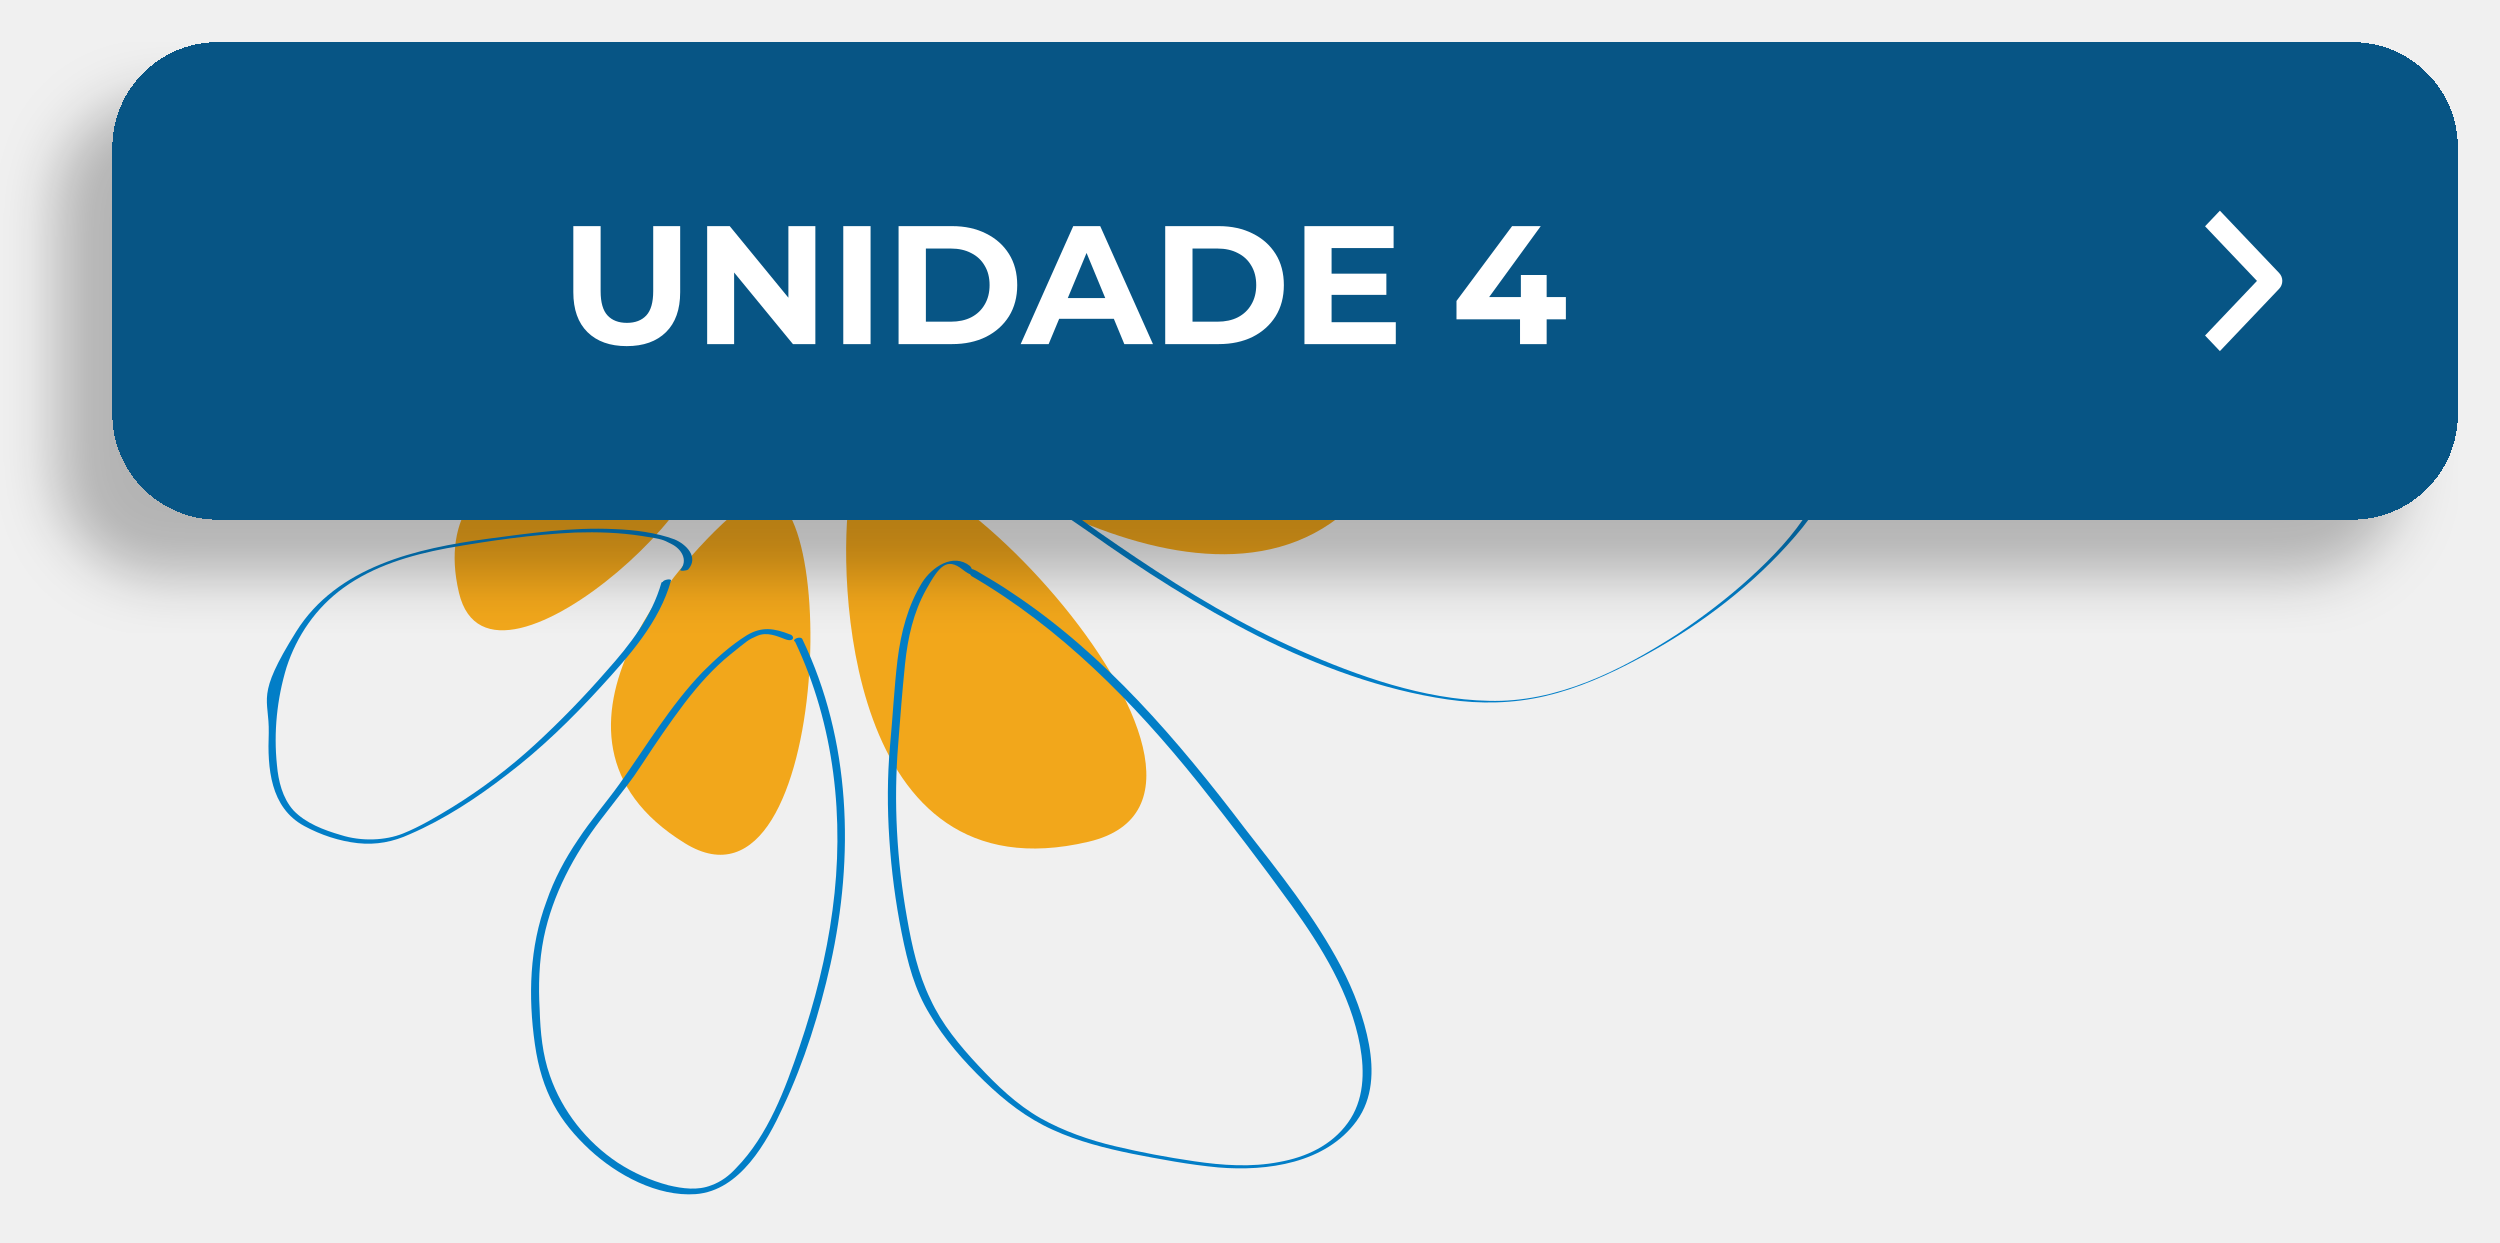
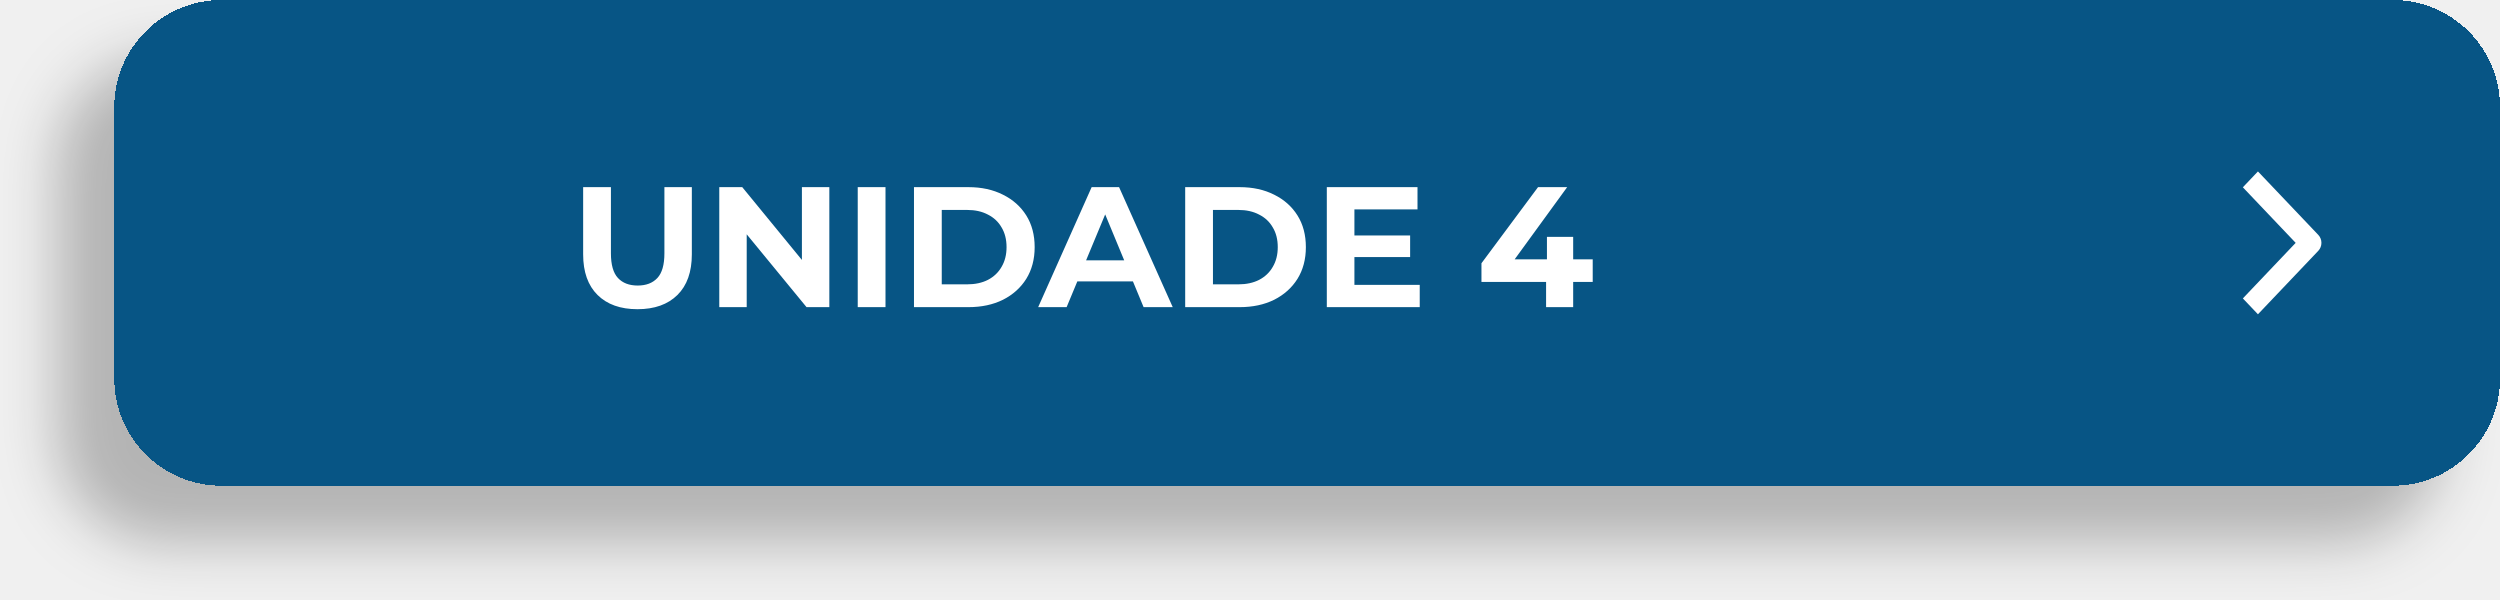
- <svg xmlns="http://www.w3.org/2000/svg" width="356" height="177" viewBox="0 0 356 177" fill="none">
-   <g id="Frame 1802">
-     <g id="Group 1525">
-       <g id="Group 1371">
-         <g id="Group 1526">
-           <g id="FLOR">
-             <path id="Vector" fill-rule="evenodd" clip-rule="evenodd" d="M130.147 59.657C112.512 43.289 213.547 25.362 200.686 59.17C185.682 98.337 139.987 68.718 130.147 59.657Z" fill="#F2A71B" />
-             <path id="Vector_2" fill-rule="evenodd" clip-rule="evenodd" d="M120.988 70.568C124.106 50.4 184.902 112.853 154.991 119.868C120.306 128.052 119.234 81.772 120.988 70.568Z" fill="#F2A71B" />
-             <path id="Vector_3" fill-rule="evenodd" clip-rule="evenodd" d="M106.47 71.542C120.013 61.604 119.038 133.41 97.506 120.062C72.564 104.668 98.87 77.095 106.47 71.542Z" fill="#F2A71B" />
-             <path id="Vector_4" fill-rule="evenodd" clip-rule="evenodd" d="M97.314 62.386C110.369 64.432 69.936 103.793 65.356 84.405C60.095 61.996 90.006 61.314 97.314 62.386Z" fill="#F2A71B" />
-             <path id="Vector_5" fill-rule="evenodd" clip-rule="evenodd" d="M97.604 51.667C104.035 58.78 63.212 62.385 69.447 49.426C76.754 34.325 93.999 47.77 97.604 51.667Z" fill="#F2A71B" />
-             <path id="Vector_6" d="M146.418 59.656C161.422 48.16 180.226 43.483 198.738 41.827C208.383 40.95 218.321 40.463 228.064 41.34C236.735 42.119 245.602 44.457 252.422 50.108C255.637 52.739 258.56 56.149 259.924 60.144C261.288 64.43 259.924 68.815 257.683 72.517C255.442 76.219 252.324 79.435 249.109 82.358C245.894 85.281 242.386 87.911 238.781 90.347C230.89 95.413 221.731 100.09 211.988 99.798C202.732 99.603 193.379 96.29 185 92.588C176.816 88.983 169.216 84.404 161.812 79.435C158.207 76.999 154.602 74.563 151.289 71.933C148.172 69.399 145.346 65.989 146.71 61.702C147.392 59.656 148.756 58 150.315 56.539C151.874 55.077 149.536 56.441 149.243 56.539C146.223 59.169 143.982 63.261 145.833 67.256C147.587 70.958 151.679 73.394 154.894 75.635C162.689 81.188 170.775 86.352 179.252 90.639C187.631 94.829 196.789 98.239 206.142 99.603C210.819 100.285 215.496 100.187 220.075 99.115C224.654 98.044 229.038 96.095 233.228 93.854C241.12 89.665 248.427 84.306 254.468 77.681C257.488 74.368 260.411 70.569 261.385 66.087C262.36 61.605 260.606 57.318 257.878 53.811C245.797 38.417 222.998 39.683 205.558 40.657C186.559 41.729 167.17 45.334 150.802 55.662C148.951 56.831 147.197 58.097 145.444 59.462C143.69 60.825 146.223 59.462 146.515 59.462L146.418 59.656Z" fill="#027EC7" />
-             <path id="Vector_7" d="M138.233 81.968C150.997 89.372 161.422 99.992 170.58 111.392C175.159 117.14 179.641 122.986 183.928 128.929C188.215 134.872 192.307 141.497 193.671 148.902C194.353 152.702 194.256 156.697 191.917 159.912C189.579 163.127 185.974 164.783 182.174 165.465C178.18 166.245 174.088 165.952 170.093 165.368C166.098 164.783 162.493 164.101 158.791 163.224C155.089 162.347 151.484 161.081 148.171 159.23C144.761 157.281 141.936 154.553 139.305 151.728C136.674 148.902 134.141 145.882 132.485 142.277C130.731 138.672 129.854 134.677 129.172 130.78C127.711 122.596 127.224 114.217 127.906 105.935C128.198 102.136 128.49 98.336 128.88 94.536C129.27 90.834 130.049 87.229 131.9 83.916C133.752 80.604 134.823 79.337 137.064 81.091C139.305 82.845 138.428 80.896 138.136 80.604C135.7 78.655 132.68 80.799 131.316 82.942C129.27 86.255 128.296 90.054 127.808 93.952C127.321 98.044 127.126 102.136 126.737 106.228C126.347 110.612 126.347 115.094 126.639 119.478C126.931 123.96 127.516 128.442 128.393 132.826C129.27 137.211 130.244 140.913 132.388 144.42C134.434 147.928 137.259 151.143 140.182 153.969C143.105 156.794 146.223 159.23 149.925 160.886C153.53 162.542 157.427 163.517 161.227 164.296C165.221 165.076 169.313 165.855 173.503 166.245C180.42 166.829 188.8 165.66 193.184 159.619C195.522 156.404 195.62 152.41 194.938 148.707C194.256 145.005 192.794 141.108 190.943 137.6C187.241 130.585 182.174 124.252 177.303 118.017C167.755 105.448 157.33 93.172 144.079 84.403C142.52 83.332 140.864 82.357 139.208 81.383C137.551 80.409 137.844 81.675 138.331 81.968L138.233 81.968Z" fill="#027EC7" />
-             <path id="Vector_8" d="M113.193 91.322C118.844 103.208 120.305 116.653 118.551 129.612C117.675 136.237 116.018 142.667 113.875 149C111.829 155.041 109.393 161.666 104.814 166.343C103.839 167.414 102.67 168.291 101.306 168.779C99.358 169.558 97.214 169.266 95.168 168.779C92.635 168.097 90.199 167.025 87.958 165.563C83.574 162.64 80.067 158.256 78.313 153.19C77.241 150.169 76.949 146.954 76.851 143.836C76.656 140.329 76.754 136.919 77.436 133.509C78.702 127.371 81.723 121.72 85.523 116.751C89.322 111.782 89.615 111.587 91.466 108.762C93.317 105.936 95.363 102.916 97.506 100.09C99.455 97.557 101.599 95.121 104.034 93.173C106.47 91.224 106.47 91.127 107.834 90.542C109.198 89.958 110.562 90.542 111.829 91.029C113.095 91.516 113.193 90.542 112.511 90.347C110.27 89.47 108.516 89.178 106.373 90.445C104.034 91.906 101.988 93.757 100.04 95.706C95.46 100.48 92.05 106.228 88.251 111.587C86.302 114.315 84.159 116.751 82.307 119.576C80.456 122.304 78.897 125.227 77.826 128.345C75.39 134.873 75.195 141.888 76.169 148.708C77.144 155.528 79.677 159.718 83.964 163.712C87.861 167.317 93.609 170.435 99.065 170.045C105.398 169.558 109.198 162.64 111.536 157.574C114.557 151.144 116.7 144.226 118.259 137.309C121.669 121.915 121.182 105.449 114.264 91.029C114.07 90.542 112.9 90.932 113.095 91.322L113.193 91.322Z" fill="#027EC7" />
-             <path id="Vector_9" d="M94.194 82.944C92.83 87.816 89.713 91.81 86.4 95.513C83.185 99.215 79.775 102.722 76.17 106.035C72.565 109.348 68.57 112.368 64.478 114.901C62.237 116.265 59.801 117.727 57.366 118.701C54.93 119.675 51.52 119.87 48.5 118.896C46.161 118.214 43.531 117.239 41.777 115.388C40.218 113.635 39.633 111.199 39.439 108.958C38.951 104.281 39.439 99.507 40.803 95.025C42.264 90.544 44.992 86.549 48.889 83.724C53.176 80.606 58.438 79.047 63.601 78.073C69.642 77.001 75.78 76.124 81.918 75.832C85.036 75.734 88.251 75.832 91.369 76.319C94.487 76.806 94.292 76.806 95.656 77.488C97.02 78.17 97.994 79.729 96.922 81.093C96.63 81.385 97.799 81.288 97.994 81.093C99.553 79.339 97.702 77.488 96.045 76.806C93.415 75.832 90.297 75.442 87.472 75.344C81.431 75.052 75.488 75.929 69.544 76.709C59.412 78.073 48.013 80.606 42.167 89.959C36.321 99.312 38.367 99.312 38.27 104.379C38.075 109.348 38.464 114.999 43.336 117.629C45.674 118.896 48.305 119.773 50.935 120.065C53.566 120.357 56.002 119.87 58.34 118.798C63.309 116.655 67.888 113.635 72.175 110.322C77.047 106.62 81.431 102.333 85.523 97.851C89.615 93.369 93.902 88.595 95.558 82.652C95.558 82.359 94.487 82.554 94.389 82.847L94.194 82.944Z" fill="#027EC7" />
-             <path id="Vector_10" d="M87.083 65.211C80.263 67.744 73.053 68.816 65.843 68.426C60.192 68.134 50.839 67.159 49.475 60.144C48.891 56.832 50.547 53.617 52.885 51.376C54.054 50.304 55.321 49.33 56.587 48.55C57.854 47.771 59.705 46.504 61.362 46.017C64.772 44.945 69.059 46.017 72.469 46.991C75.586 47.966 78.509 49.33 81.335 50.889C84.16 52.447 87.668 54.883 90.591 57.124C91.955 58.196 93.319 59.462 92.832 61.313C92.247 63.457 90.201 64.431 88.447 65.211C87.765 65.503 88.447 65.795 88.837 65.6C91.175 64.529 95.073 62.483 93.903 59.17C93.319 57.611 91.565 56.637 90.298 55.663C89.032 54.688 87.083 53.422 85.524 52.35C79.386 48.453 72.371 45.043 64.967 44.945C61.264 44.945 58.244 46.602 55.224 48.648C52.398 50.596 49.67 53.032 48.696 56.345C47.721 59.56 48.696 62.775 51.229 64.918C53.762 67.062 57.854 68.036 61.362 68.523C70.228 69.692 79.289 68.621 87.57 65.503C88.35 65.211 87.57 64.918 87.181 65.113L87.083 65.211Z" fill="#027EC7" />
-           </g>
-         </g>
-         <g id="Frame 853" filter="url(#filter0_d_2521_3741)">
-           <rect x="16" y="6" width="334" height="68" rx="15" fill="#075585" shape-rendering="crispEdges" />
-           <path id="Unidade 4" d="M89.249 49.288C86.865 49.288 85.001 48.624 83.657 47.296C82.313 45.968 81.641 44.072 81.641 41.608V32.2H85.529V41.464C85.529 43.064 85.857 44.216 86.513 44.92C87.169 45.624 88.089 45.976 89.273 45.976C90.457 45.976 91.377 45.624 92.033 44.92C92.689 44.216 93.017 43.064 93.017 41.464V32.2H96.857V41.608C96.857 44.072 96.185 45.968 94.841 47.296C93.497 48.624 91.633 49.288 89.249 49.288ZM100.699 49V32.2H103.915L113.827 44.296H112.267V32.2H116.107V49H112.915L102.979 36.904H104.539V49H100.699ZM120.082 49V32.2H123.97V49H120.082ZM127.957 49V32.2H135.589C137.413 32.2 139.021 32.552 140.413 33.256C141.805 33.944 142.893 34.912 143.677 36.16C144.461 37.408 144.853 38.888 144.853 40.6C144.853 42.296 144.461 43.776 143.677 45.04C142.893 46.288 141.805 47.264 140.413 47.968C139.021 48.656 137.413 49 135.589 49H127.957ZM131.845 45.808H135.397C136.517 45.808 137.485 45.6 138.301 45.184C139.133 44.752 139.773 44.144 140.221 43.36C140.685 42.576 140.917 41.656 140.917 40.6C140.917 39.528 140.685 38.608 140.221 37.84C139.773 37.056 139.133 36.456 138.301 36.04C137.485 35.608 136.517 35.392 135.397 35.392H131.845V45.808ZM145.343 49L152.831 32.2H156.671L164.183 49H160.103L153.959 34.168H155.495L149.327 49H145.343ZM149.087 45.4L150.119 42.448H158.759L159.815 45.4H149.087ZM165.926 49V32.2H173.558C175.382 32.2 176.99 32.552 178.382 33.256C179.774 33.944 180.862 34.912 181.646 36.16C182.43 37.408 182.822 38.888 182.822 40.6C182.822 42.296 182.43 43.776 181.646 45.04C180.862 46.288 179.774 47.264 178.382 47.968C176.99 48.656 175.382 49 173.558 49H165.926ZM169.814 45.808H173.366C174.486 45.808 175.454 45.6 176.27 45.184C177.102 44.752 177.742 44.144 178.19 43.36C178.654 42.576 178.886 41.656 178.886 40.6C178.886 39.528 178.654 38.608 178.19 37.84C177.742 37.056 177.102 36.456 176.27 36.04C175.454 35.608 174.486 35.392 173.366 35.392H169.814V45.808ZM189.33 38.968H197.418V41.992H189.33V38.968ZM189.618 45.88H198.762V49H185.754V32.2H198.45V35.32H189.618V45.88ZM207.404 45.472V42.856L215.324 32.2H219.404L211.652 42.856L209.756 42.304H222.98V45.472H207.404ZM216.452 49V45.472L216.572 42.304V39.16H220.244V49H216.452Z" fill="white" />
-           <path id="Vector_11" fill-rule="evenodd" clip-rule="evenodd" d="M324.563 38.889L316.112 30L314 32.222L321.394 40L314 47.778L316.112 50L324.563 41.111C324.843 40.816 325 40.417 325 40C325 39.583 324.843 39.184 324.563 38.889Z" fill="white" />
-         </g>
+ <svg xmlns="http://www.w3.org/2000/svg" width="350" height="84" viewBox="0 0 350 84" fill="none">
+   <g id="Group 1525">
+     <g id="Group 1371">
+       <g id="Frame 853" filter="url(#filter0_d_2495_20711)">
+         <rect x="16" width="334" height="68" rx="15" fill="#075585" shape-rendering="crispEdges" />
+         <path id="Unidade 4" d="M89.249 43.288C86.865 43.288 85.001 42.624 83.657 41.296C82.313 39.968 81.641 38.072 81.641 35.608V26.2H85.529V35.464C85.529 37.064 85.857 38.216 86.513 38.92C87.169 39.624 88.089 39.976 89.273 39.976C90.457 39.976 91.377 39.624 92.033 38.92C92.689 38.216 93.017 37.064 93.017 35.464V26.2H96.857V35.608C96.857 38.072 96.185 39.968 94.841 41.296C93.497 42.624 91.633 43.288 89.249 43.288ZM100.699 43V26.2H103.915L113.827 38.296H112.267V26.2H116.107V43H112.915L102.979 30.904H104.539V43H100.699ZM120.082 43V26.2H123.97V43H120.082ZM127.957 43V26.2H135.589C137.413 26.2 139.021 26.552 140.413 27.256C141.805 27.944 142.893 28.912 143.677 30.16C144.461 31.408 144.853 32.888 144.853 34.6C144.853 36.296 144.461 37.776 143.677 39.04C142.893 40.288 141.805 41.264 140.413 41.968C139.021 42.656 137.413 43 135.589 43H127.957ZM131.845 39.808H135.397C136.517 39.808 137.485 39.6 138.301 39.184C139.133 38.752 139.773 38.144 140.221 37.36C140.685 36.576 140.917 35.656 140.917 34.6C140.917 33.528 140.685 32.608 140.221 31.84C139.773 31.056 139.133 30.456 138.301 30.04C137.485 29.608 136.517 29.392 135.397 29.392H131.845V39.808ZM145.343 43L152.831 26.2H156.671L164.183 43H160.103L153.959 28.168H155.495L149.327 43H145.343ZM149.087 39.4L150.119 36.448H158.759L159.815 39.4H149.087ZM165.926 43V26.2H173.558C175.382 26.2 176.99 26.552 178.382 27.256C179.774 27.944 180.862 28.912 181.646 30.16C182.43 31.408 182.822 32.888 182.822 34.6C182.822 36.296 182.43 37.776 181.646 39.04C180.862 40.288 179.774 41.264 178.382 41.968C176.99 42.656 175.382 43 173.558 43H165.926ZM169.814 39.808H173.366C174.486 39.808 175.454 39.6 176.27 39.184C177.102 38.752 177.742 38.144 178.19 37.36C178.654 36.576 178.886 35.656 178.886 34.6C178.886 33.528 178.654 32.608 178.19 31.84C177.742 31.056 177.102 30.456 176.27 30.04C175.454 29.608 174.486 29.392 173.366 29.392H169.814V39.808ZM189.33 32.968H197.418V35.992H189.33V32.968ZM189.618 39.88H198.762V43H185.754V26.2H198.45V29.32H189.618V39.88ZM207.404 39.472V36.856L215.324 26.2H219.404L211.652 36.856L209.756 36.304H222.98V39.472H207.404ZM216.452 43V39.472L216.572 36.304V33.16H220.244V43H216.452Z" fill="white" />
+         <path id="Vector" fill-rule="evenodd" clip-rule="evenodd" d="M324.563 32.889L316.112 24L314 26.222L321.394 34L314 41.778L316.112 44L324.563 35.111C324.843 34.816 325 34.417 325 34C325 33.583 324.843 33.184 324.563 32.889Z" fill="white" />
      </g>
    </g>
  </g>
  <defs>
-     <filter id="filter0_d_2521_3741" x="0" y="6" width="350" height="84" filterUnits="userSpaceOnUse" color-interpolation-filters="sRGB">
+     <filter id="filter0_d_2495_20711" x="0" y="0" width="350" height="84" filterUnits="userSpaceOnUse" color-interpolation-filters="sRGB">
      <feFlood flood-opacity="0" result="BackgroundImageFix" />
      <feColorMatrix in="SourceAlpha" type="matrix" values="0 0 0 0 0 0 0 0 0 0 0 0 0 0 0 0 0 0 127 0" result="hardAlpha" />
      <feOffset dx="-8" dy="8" />
      <feGaussianBlur stdDeviation="4" />
      <feComposite in2="hardAlpha" operator="out" />
      <feColorMatrix type="matrix" values="0 0 0 0 0 0 0 0 0 0 0 0 0 0 0 0 0 0 0.25 0" />
-       <feBlend mode="normal" in2="BackgroundImageFix" result="effect1_dropShadow_2521_3741" />
-       <feBlend mode="normal" in="SourceGraphic" in2="effect1_dropShadow_2521_3741" result="shape" />
+       <feBlend mode="normal" in2="BackgroundImageFix" result="effect1_dropShadow_2495_20711" />
+       <feBlend mode="normal" in="SourceGraphic" in2="effect1_dropShadow_2495_20711" result="shape" />
    </filter>
  </defs>
</svg>
